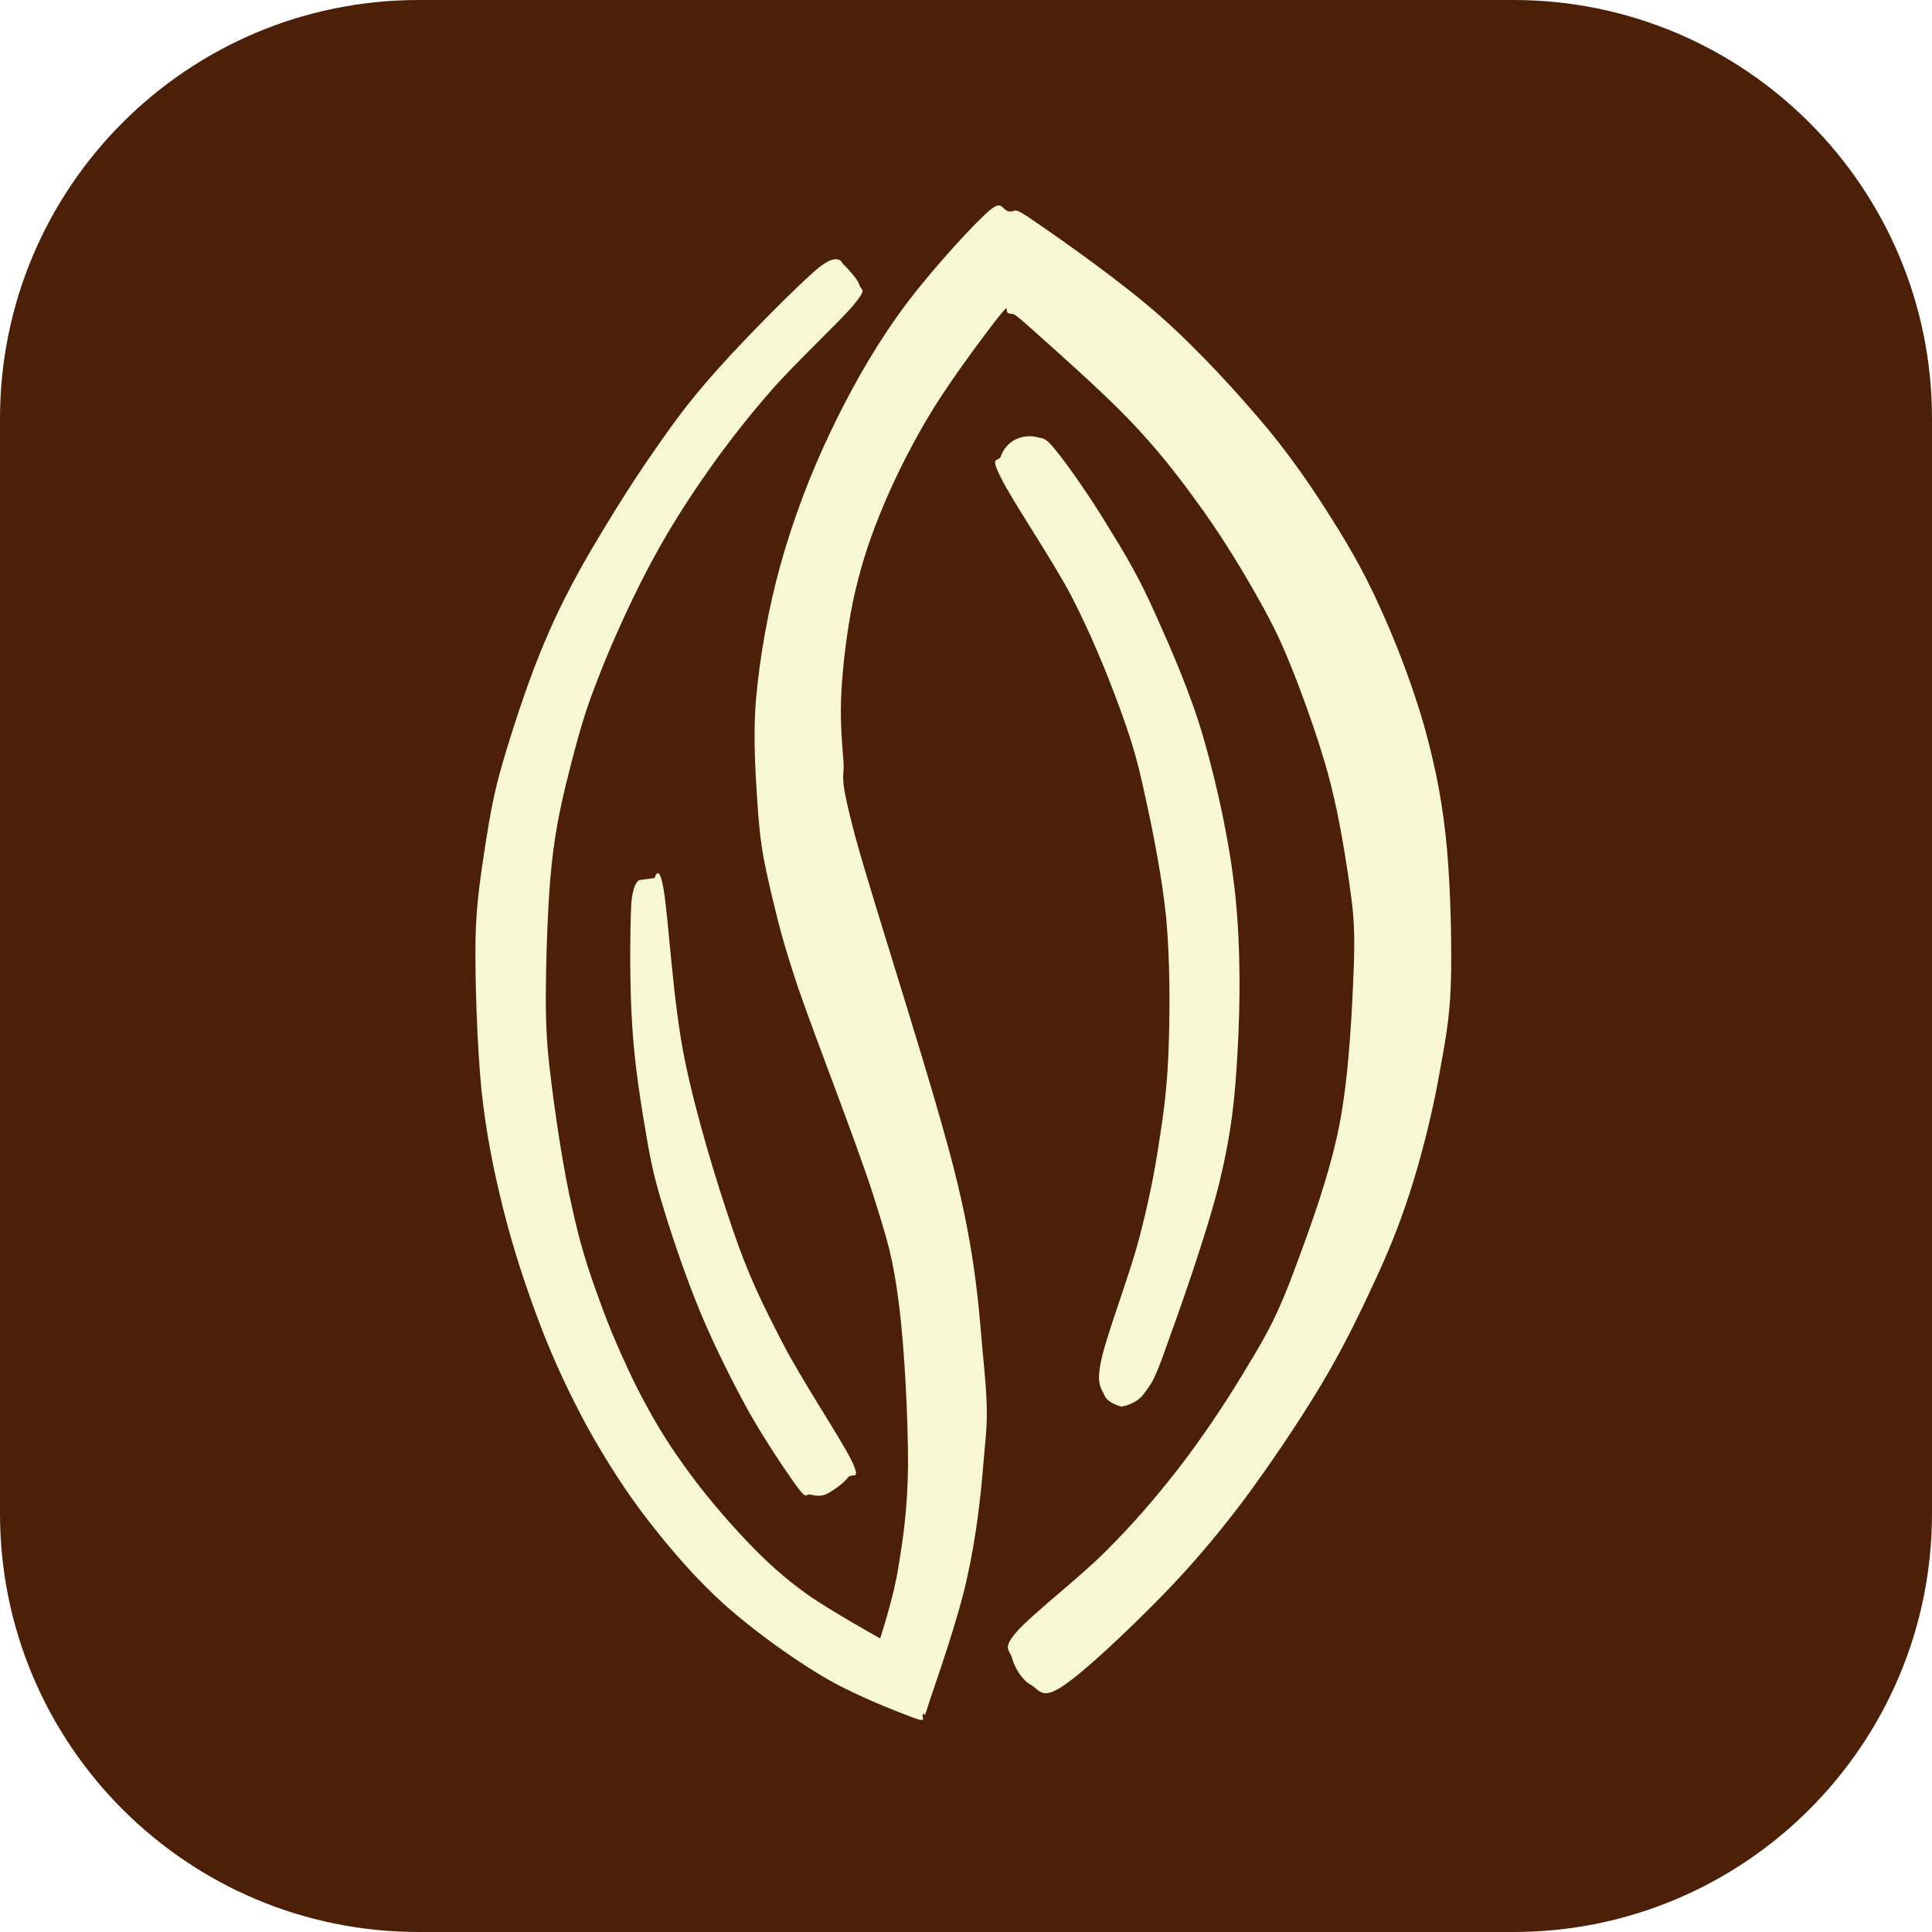
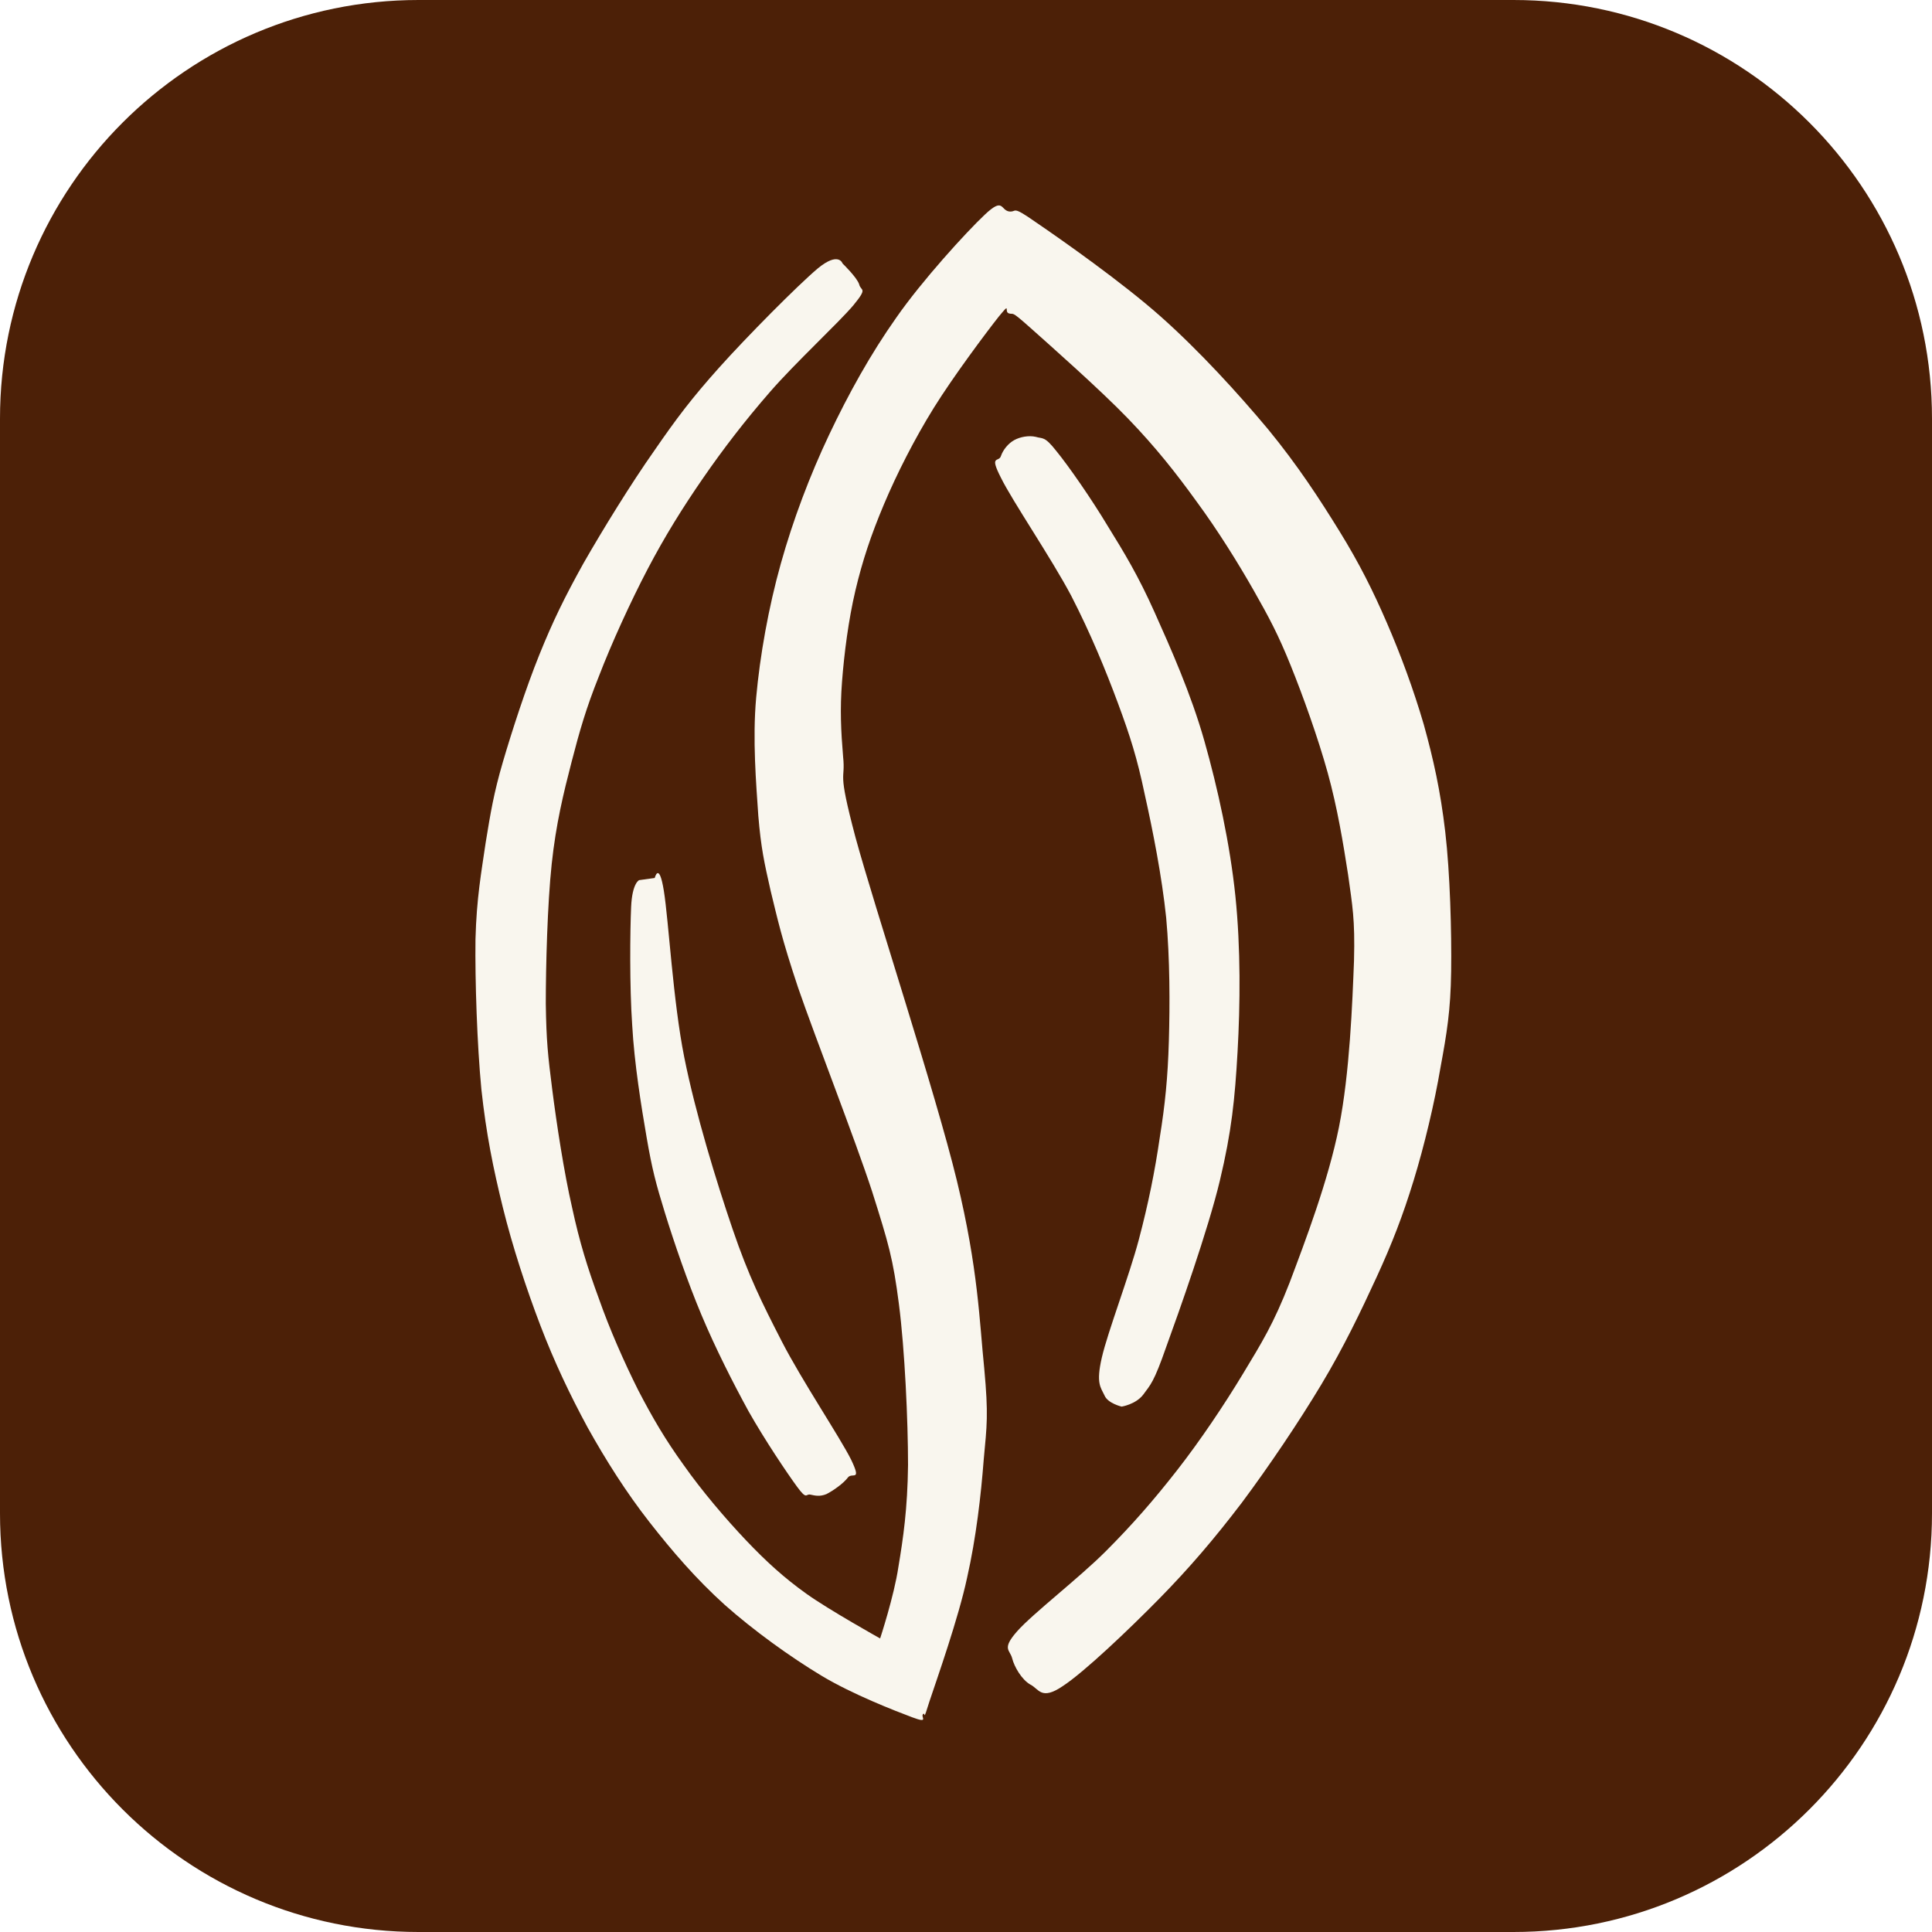
<svg xmlns="http://www.w3.org/2000/svg" viewBox="0 0 360 360" role="img" aria-label="SAVORY">
  <rect width="360" height="360" rx="78" fill="#4C2007" />
-   <path transform="translate(89, 40)" fill="#F7F7D3" fill-rule="evenodd" d="M94.5 0C98 -3.3,97.4 -0.9,99 -0.6C100.6 -0.4,99.3 -1.9,104 1.4C108.7 4.6,120.1 12.6,127.3 19C134.5 25.4,141.7 33.3,147.3 40C152.8 46.7,156.9 53,160.6 59C164.3 65,166.8 70,169.4 76C172 82,174.4 88.5,176.3 95C178.1 101.5,179.4 107.3,180.3 115C181.2 122.7,181.5 133.7,181.4 141C181.3 148.3,180.6 152.5,179.4 159C178.3 165.5,176.4 173.5,174.4 180C172.4 186.5,170.4 191.7,167.5 198C164.6 204.3,161.4 211,157.2 218C153 225,147.4 233.3,142.4 240C137.3 246.7,132.6 252.2,127 257.9C121.4 263.6,113 271.6,109 274.2C105 276.9,104.6 274.7,103 273.9C101.4 273,100 270.6,99.6 269C99.2 267.4,97.6 267.3,100.5 264C103.4 260.7,112 254.1,117 249.1C122 244.1,126 239.5,130.3 234C134.6 228.5,139.1 221.8,142.6 216C146.1 210.2,148.3 206.7,151.3 199C154.2 191.3,158.5 180,160.5 170C162.5 160,163 146.8,163.3 139C163.5 131.2,163 128.8,162.2 123C161.3 117.2,160.2 110.5,158.4 104C156.6 97.5,153.8 89.7,151.5 84C149.2 78.3,147.5 75.1,144.6 70C141.7 64.9,137.9 58.8,134 53.5C130.1 48.1,126.4 43.4,121.2 38C116 32.6,106.6 24.3,102.9 21C99.2 17.7,100 18.7,99 18.4C98 18.1,99.5 16.1,97.1 19C94.8 21.9,88.6 30.2,85 36C81.4 41.8,78.1 48.3,75.7 54C73.3 59.7,71.7 64.5,70.4 70C69.1 75.5,68.3 81.8,67.9 87C67.5 92.2,67.7 96.2,68.1 101C68.6 105.8,66.9 102.8,70.4 116C74 129.2,85.3 163.5,89.3 180C93.3 196.5,93.5 206.3,94.4 215C95.2 223.7,94.9 225.5,94.3 232C93.8 238.5,92.9 246.5,91.2 254C89.6 261.5,85.6 272.8,84.2 277C82.9 281.2,83.5 278.9,83 279.4C82.5 279.9,84.2 281.2,81 280C77.8 278.8,69.8 275.7,64 272.2C58.2 268.7,51.4 263.8,46 259C40.7 254.2,36.3 249.1,32 243.6C27.7 238.1,23.9 232.1,20.5 226C17.2 219.9,14.3 213.8,11.7 207C9.1 200.2,6.5 192.3,4.7 185C2.9 177.7,1.6 171.3,0.7 163C-0.1 154.7,-0.5 142.7,-0.4 135C-0.2 127.3,0.7 122.5,1.5 117C2.4 111.5,3 107.8,4.7 102C6.4 96.2,9 88.2,11.5 82C14 75.8,16.2 71.3,19.7 65C23.3 58.7,28.6 50.1,32.9 44C37.1 37.9,39.9 34.2,45 28.5C50.1 22.8,59.6 13.2,63.4 10C67.3 6.8,68 9.1,68 9.1C68 9.1,70.7 11.7,71.1 13C71.4 14.3,72.8 13.5,70 16.9C67.2 20.2,59.2 27.6,54.5 33C49.8 38.4,45.8 43.6,42 49.1C38.2 54.6,34.9 59.9,31.7 66C28.5 72.1,24.9 80,22.6 86C20.2 92,19 96.2,17.5 102C16 107.8,14.6 113.5,13.8 121C13 128.5,12.7 140,12.7 147C12.8 154,13.1 156.7,13.9 163C14.7 169.3,16.1 178.5,17.6 185C19 191.5,20.5 196.3,22.6 202C24.6 207.7,27.3 213.8,29.9 219C32.6 224.2,35 228.3,38.4 233C41.7 237.7,46.2 243,50 247C53.8 251,57.1 254,61.3 257C65.5 260,75 265.3,75 265.3C75 265.3,77.6 257.4,78.4 252C79.3 246.6,80.1 241.2,80.2 233C80.2 224.8,79.6 211.5,78.5 203C77.4 194.5,76.6 191.8,73.5 182C70.3 172.2,62.9 153.3,59.7 144C56.6 134.7,55.9 131.3,54.6 126C53.4 120.7,52.8 118,52.3 112C51.9 106,51.2 97.8,51.9 90C52.6 82.2,54.2 73.2,56.5 65C58.8 56.8,61.9 48.6,65.5 41C69.1 33.4,73.2 26,78 19.2C82.8 12.3,91 3.3,94.5 0ZM100 42C101.1 41.4,102.7 41.1,104 41.4C105.3 41.8,105.6 41.2,107.8 44C110.1 46.8,114.4 53,117.4 58C120.5 63,123.1 67.3,126.1 74C129.1 80.7,132.9 89.2,135.4 98C137.9 106.8,140.2 117.3,141.2 127C142.2 136.7,142.1 147.2,141.6 156C141.1 164.8,140.5 170.8,138.3 180C136.1 189.2,130.7 204.4,128.3 211C126 217.6,125.4 218,124 219.9C122.6 221.7,120 222.1,120 222.1C120 222.1,117.4 221.5,116.8 220C116.1 218.5,115.2 217.8,116.3 213C117.4 208.2,121.4 197.8,123.2 191C125 184.2,126.2 178.2,127.1 172C128.1 165.8,128.6 160.8,128.8 154C129 147.2,129 138.7,128.3 131C127.5 123.3,125.8 114.7,124.3 108C122.9 101.3,121.6 97.2,119.3 91C117 84.8,114.2 78,110.6 71C106.9 64,99.6 53.3,97.5 49C95.3 44.7,97.1 46.2,97.5 45C97.9 43.8,98.9 42.6,100 42ZM30.1 124C30.1 124,33 123.6,33 123.6C33 123.6,33.8 120.4,34.7 126C35.6 131.6,36.4 146.5,38.5 157C40.6 167.5,44.5 180.2,47.5 189C50.5 197.8,53 202.8,56.7 210C60.4 217.2,67.5 227.8,69.6 232C71.6 236.2,69.8 234.3,69 235.3C68.2 236.4,66.2 237.8,65 238.4C63.8 238.9,62.9 238.7,62 238.5C61.1 238.3,61.4 239.6,59.5 237C57.6 234.4,53.5 228.3,50.5 223C47.6 217.7,44.3 211.2,41.7 205C39.1 198.8,36.6 191.5,34.9 186C33.2 180.5,32.5 177.8,31.5 172C30.5 166.2,29.2 158.2,28.8 151C28.3 143.8,28.4 133.5,28.6 129C28.8 124.5,30.1 124,30.1 124Z" />
+   <path transform="translate(89, 40)" fill="#F9F6EE" fill-rule="evenodd" d="M94.5 0C98 -3.3,97.4 -0.9,99 -0.6C100.6 -0.4,99.3 -1.9,104 1.4C108.7 4.6,120.1 12.6,127.3 19C134.5 25.4,141.7 33.3,147.3 40C152.8 46.7,156.9 53,160.6 59C164.3 65,166.8 70,169.4 76C172 82,174.4 88.5,176.3 95C178.1 101.5,179.4 107.3,180.3 115C181.2 122.7,181.5 133.7,181.4 141C181.3 148.3,180.6 152.5,179.4 159C178.3 165.5,176.4 173.5,174.4 180C172.4 186.5,170.4 191.7,167.5 198C164.6 204.3,161.4 211,157.2 218C153 225,147.4 233.3,142.4 240C137.3 246.7,132.6 252.2,127 257.9C121.4 263.6,113 271.6,109 274.2C105 276.9,104.6 274.7,103 273.9C101.4 273,100 270.6,99.6 269C99.2 267.4,97.6 267.3,100.5 264C103.4 260.7,112 254.1,117 249.1C122 244.1,126 239.5,130.3 234C134.6 228.5,139.1 221.8,142.6 216C146.1 210.2,148.3 206.7,151.3 199C154.2 191.3,158.5 180,160.5 170C162.5 160,163 146.8,163.3 139C163.5 131.2,163 128.8,162.2 123C161.3 117.2,160.2 110.5,158.4 104C156.6 97.5,153.8 89.7,151.5 84C149.2 78.3,147.5 75.1,144.6 70C141.7 64.9,137.9 58.8,134 53.5C130.1 48.1,126.4 43.4,121.2 38C116 32.6,106.6 24.3,102.9 21C99.2 17.7,100 18.7,99 18.4C98 18.1,99.5 16.1,97.1 19C94.8 21.9,88.6 30.2,85 36C81.4 41.8,78.1 48.3,75.7 54C73.3 59.7,71.7 64.5,70.4 70C69.1 75.5,68.3 81.8,67.9 87C67.5 92.2,67.7 96.2,68.1 101C68.6 105.8,66.9 102.8,70.4 116C74 129.2,85.3 163.5,89.3 180C93.3 196.5,93.5 206.3,94.4 215C95.2 223.7,94.9 225.5,94.3 232C93.8 238.5,92.9 246.5,91.2 254C89.6 261.5,85.6 272.8,84.2 277C82.9 281.2,83.5 278.9,83 279.4C82.5 279.9,84.2 281.2,81 280C77.8 278.8,69.8 275.7,64 272.2C58.2 268.7,51.4 263.8,46 259C40.7 254.2,36.3 249.1,32 243.6C27.7 238.1,23.9 232.1,20.5 226C17.2 219.9,14.3 213.8,11.7 207C9.1 200.2,6.5 192.3,4.7 185C2.9 177.7,1.6 171.3,0.7 163C-0.1 154.7,-0.5 142.7,-0.4 135C-0.2 127.3,0.7 122.5,1.5 117C2.4 111.5,3 107.8,4.7 102C6.4 96.2,9 88.2,11.5 82C14 75.8,16.2 71.3,19.7 65C23.3 58.7,28.6 50.1,32.9 44C37.1 37.9,39.9 34.2,45 28.5C50.1 22.8,59.6 13.2,63.4 10C67.3 6.8,68 9.1,68 9.1C68 9.1,70.7 11.7,71.1 13C71.4 14.3,72.8 13.5,70 16.9C67.2 20.2,59.2 27.6,54.5 33C49.8 38.4,45.8 43.6,42 49.1C38.2 54.6,34.9 59.9,31.7 66C28.5 72.1,24.9 80,22.6 86C20.2 92,19 96.2,17.5 102C16 107.8,14.6 113.5,13.8 121C13 128.5,12.7 140,12.7 147C12.8 154,13.1 156.7,13.9 163C14.7 169.3,16.1 178.5,17.6 185C19 191.5,20.5 196.3,22.6 202C24.6 207.7,27.3 213.8,29.9 219C32.6 224.2,35 228.3,38.4 233C41.7 237.7,46.2 243,50 247C53.8 251,57.1 254,61.3 257C65.5 260,75 265.3,75 265.3C75 265.3,77.6 257.4,78.4 252C79.3 246.6,80.1 241.2,80.2 233C80.2 224.8,79.6 211.5,78.5 203C77.4 194.5,76.6 191.8,73.5 182C70.3 172.2,62.9 153.3,59.7 144C56.6 134.7,55.9 131.3,54.6 126C53.4 120.7,52.8 118,52.3 112C51.9 106,51.2 97.8,51.9 90C52.6 82.2,54.2 73.2,56.5 65C58.8 56.8,61.9 48.6,65.5 41C69.1 33.4,73.2 26,78 19.2C82.8 12.3,91 3.3,94.5 0ZM100 42C101.1 41.4,102.7 41.1,104 41.4C105.3 41.8,105.6 41.2,107.8 44C110.1 46.8,114.4 53,117.4 58C120.5 63,123.1 67.3,126.1 74C129.1 80.7,132.9 89.2,135.4 98C137.9 106.8,140.2 117.3,141.2 127C142.2 136.7,142.1 147.2,141.6 156C141.1 164.8,140.5 170.8,138.3 180C136.1 189.2,130.7 204.4,128.3 211C126 217.6,125.4 218,124 219.9C122.6 221.7,120 222.1,120 222.1C120 222.1,117.4 221.5,116.8 220C116.1 218.5,115.2 217.8,116.3 213C117.4 208.2,121.4 197.8,123.2 191C125 184.2,126.2 178.2,127.1 172C128.1 165.8,128.6 160.8,128.8 154C129 147.2,129 138.7,128.3 131C127.5 123.3,125.8 114.7,124.3 108C122.9 101.3,121.6 97.2,119.3 91C117 84.8,114.2 78,110.6 71C106.9 64,99.6 53.3,97.5 49C95.3 44.7,97.1 46.2,97.5 45C97.9 43.8,98.9 42.6,100 42ZM30.1 124C30.1 124,33 123.6,33 123.6C33 123.6,33.8 120.4,34.7 126C35.6 131.6,36.4 146.5,38.5 157C40.6 167.5,44.5 180.2,47.5 189C50.5 197.8,53 202.8,56.7 210C60.4 217.2,67.5 227.8,69.6 232C71.6 236.2,69.8 234.3,69 235.3C68.2 236.4,66.2 237.8,65 238.4C63.8 238.9,62.9 238.7,62 238.5C61.1 238.3,61.4 239.6,59.5 237C57.6 234.4,53.5 228.3,50.5 223C47.6 217.7,44.3 211.2,41.7 205C39.1 198.8,36.6 191.5,34.9 186C33.2 180.5,32.5 177.8,31.5 172C30.5 166.2,29.2 158.2,28.8 151C28.3 143.8,28.4 133.5,28.6 129C28.8 124.5,30.1 124,30.1 124Z" />
</svg>
